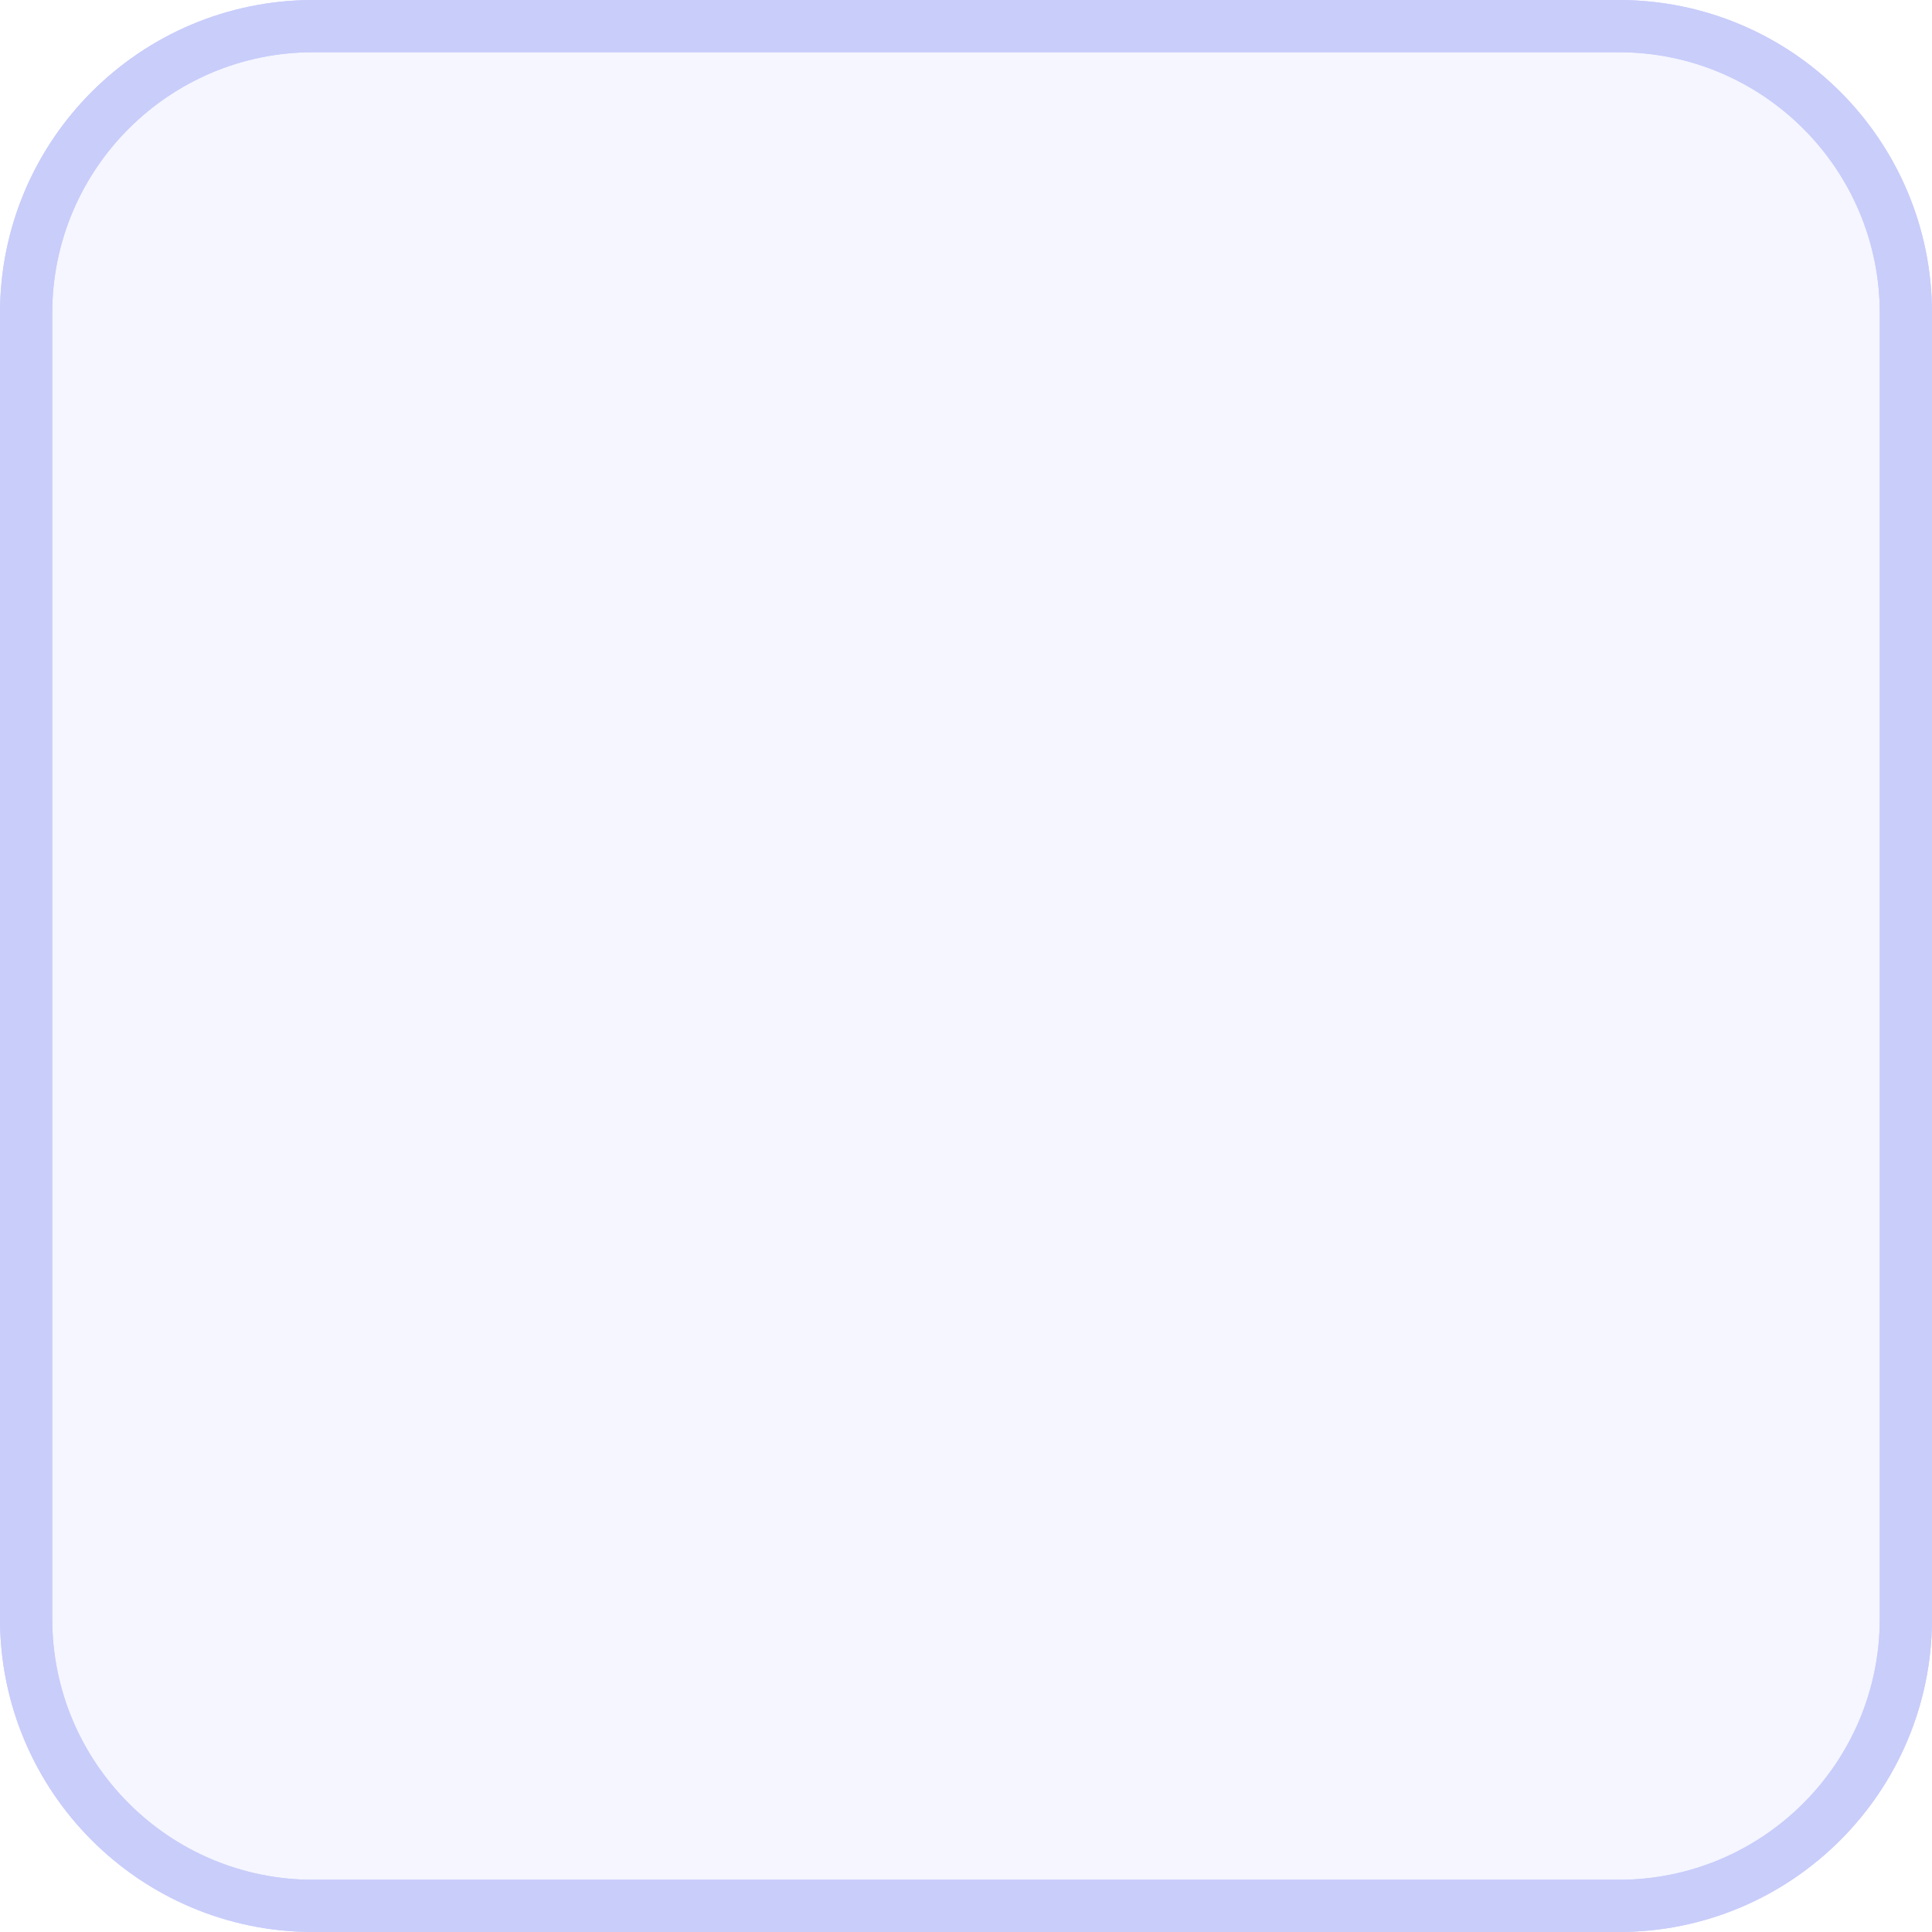
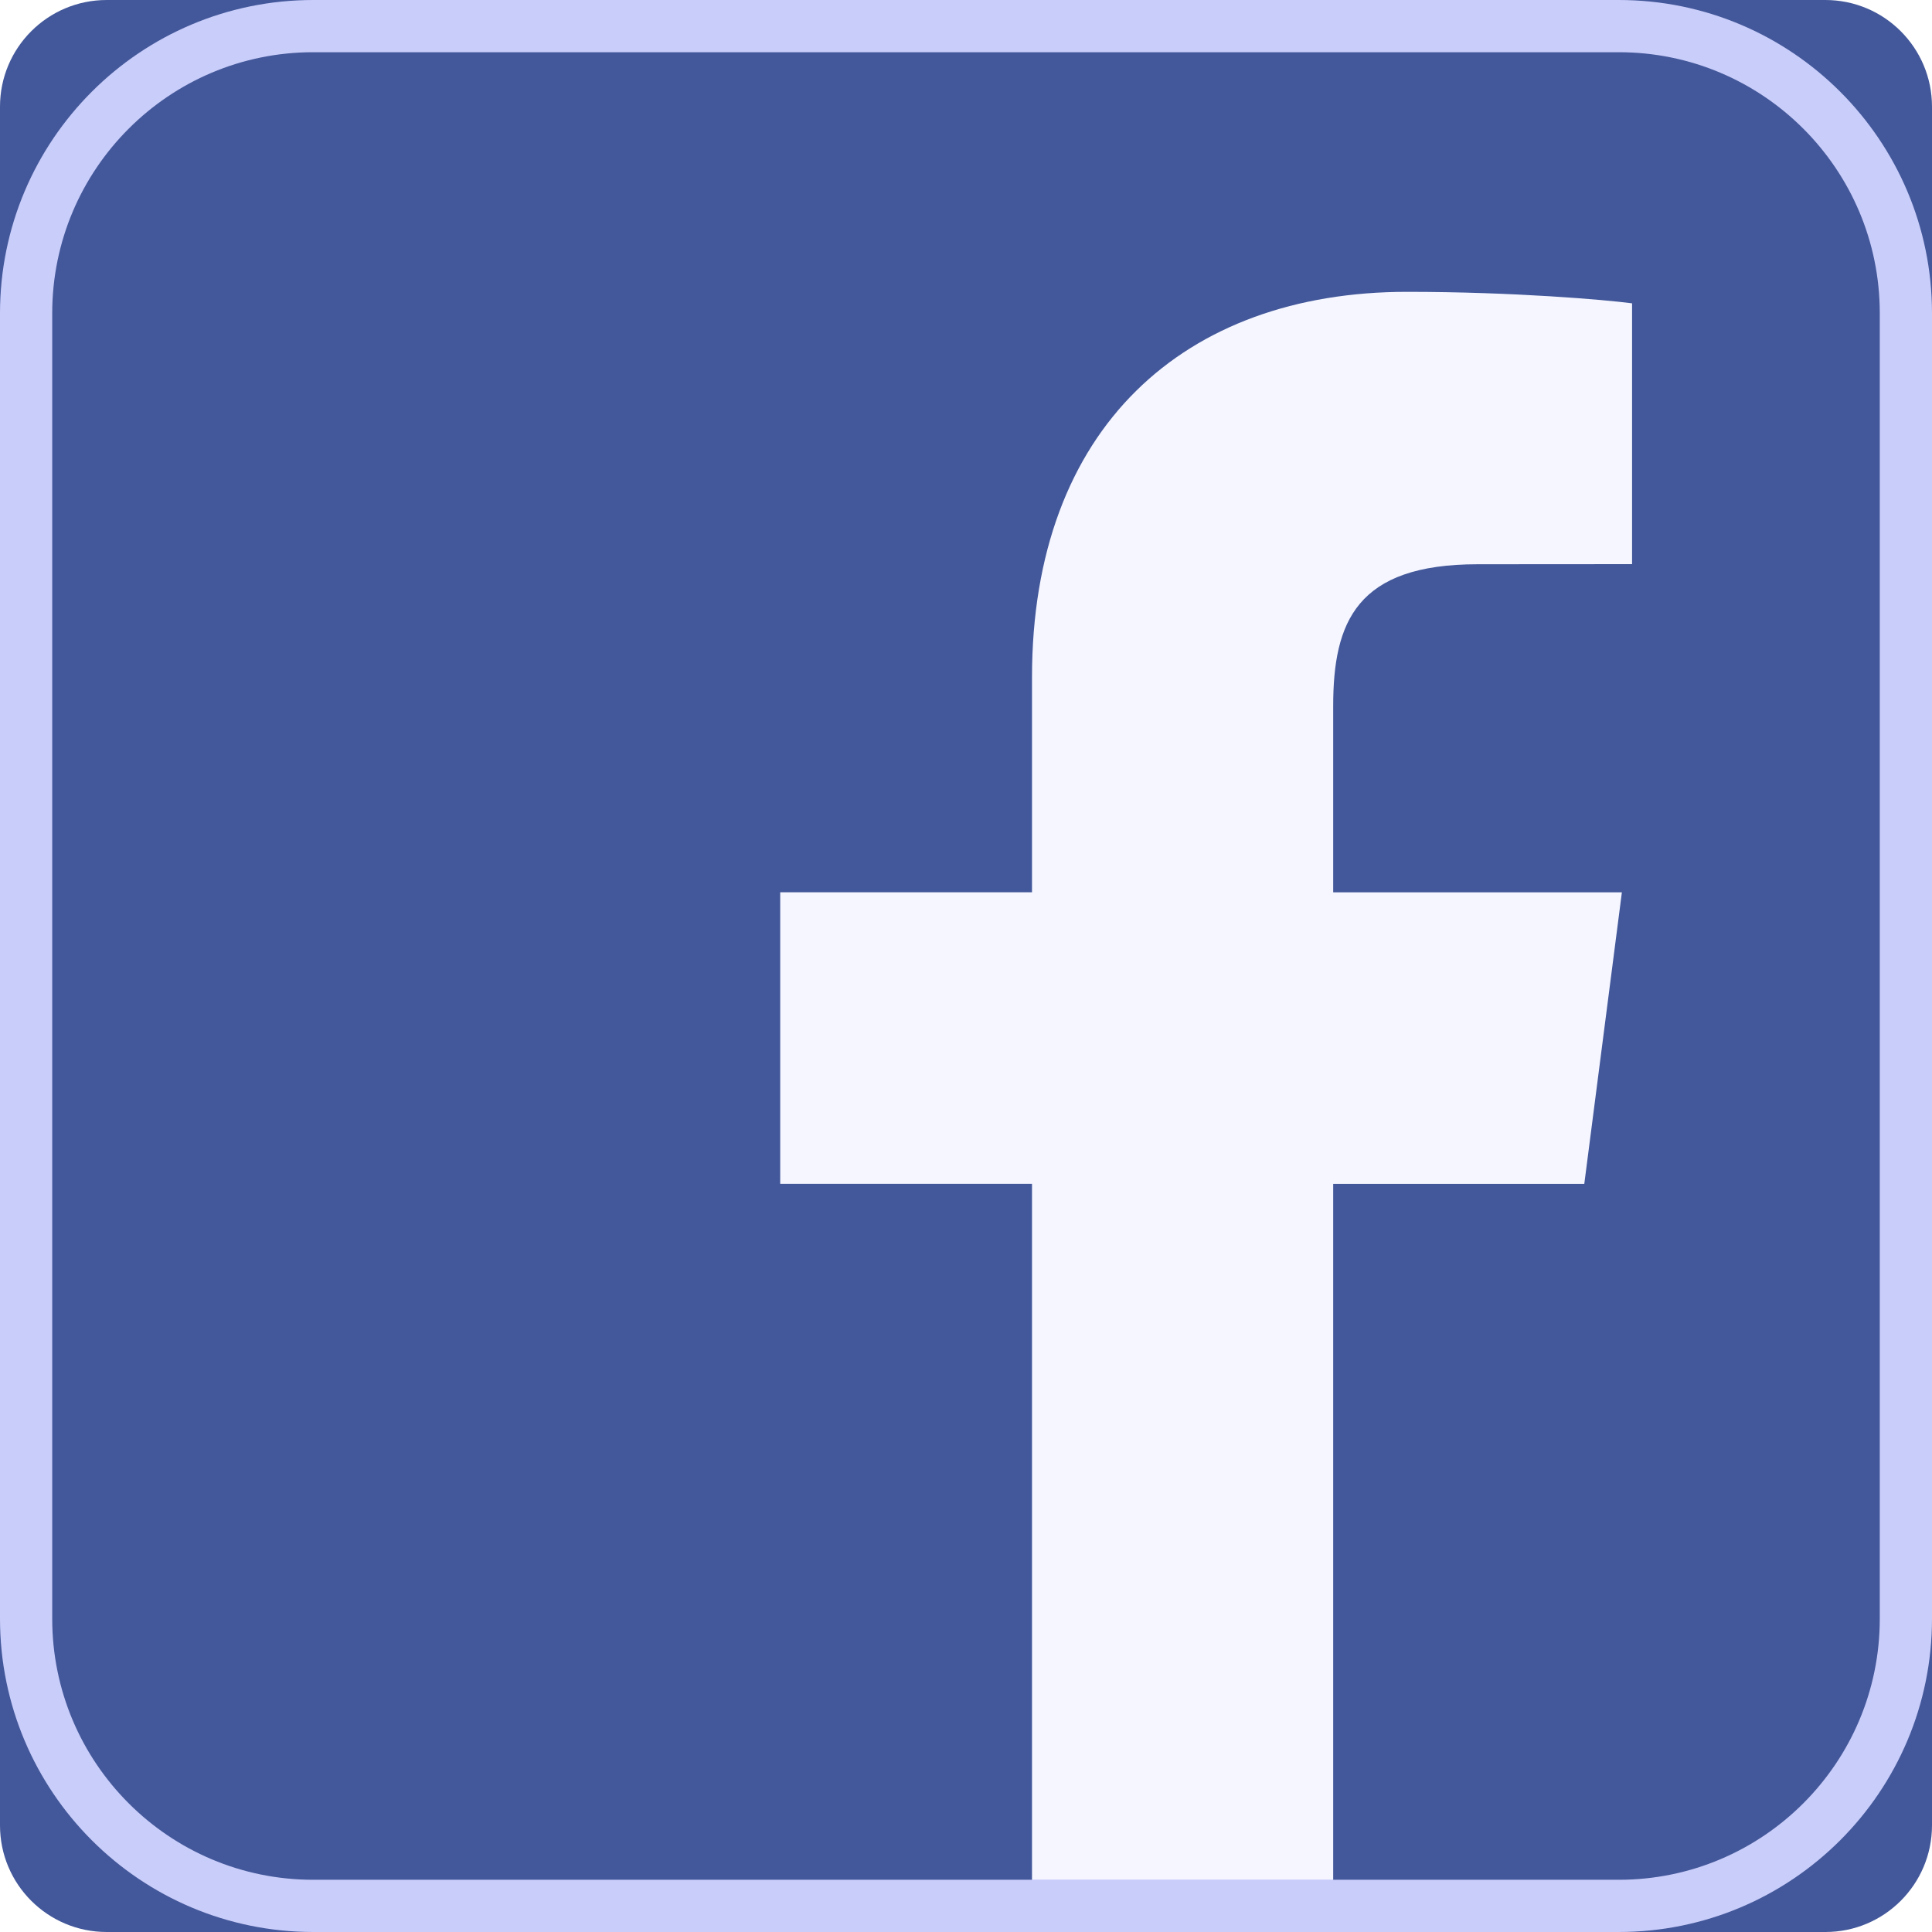
<svg xmlns="http://www.w3.org/2000/svg" width="37" height="37" viewBox="0 0 37 37" fill="none">
  <rect x="0.5" y="0.5" width="36" height="36" rx="5.5" fill="#F5F6FF" stroke="#C9CDFA" />
-   <g clip-path="url(#clip0)">
-     <path d="M34.957 0H2.043C0.914 0 0 0.914 0 2.043V34.959C0 36.086 0.914 37 2.043 37H19.764V22.672H14.942V17.088H19.764V12.97C19.764 8.191 22.683 5.589 26.947 5.589C28.989 5.589 30.744 5.741 31.256 5.809V10.804L28.299 10.806C25.98 10.806 25.532 11.908 25.532 13.524V17.089H31.061L30.341 22.673H25.532V37H34.96C36.086 37 37 36.086 37 34.957V2.043C37 0.914 36.086 0 34.957 0V0Z" fill="#43589A" />
-   </g>
+   <path d="M34.957 0H2.043C0.914 0 0 0.914 0 2.043V34.959C0 36.086 0.914 37 2.043 37H19.764V22.672H14.942V17.088H19.764V12.97C19.764 8.191 22.683 5.589 26.947 5.589C28.989 5.589 30.744 5.741 31.256 5.809V10.804L28.299 10.806C25.98 10.806 25.532 11.908 25.532 13.524V17.089H31.061L30.341 22.673H25.532V37H34.96C36.086 37 37 36.086 37 34.957V2.043C37 0.914 36.086 0 34.957 0V0Z" fill="#43589A" />
  <rect x="0.5" y="0.5" width="36" height="36" rx="5.5" stroke="#C9CDFA" />
-   <defs>
-     <clipPath id="clip0">
- </clipPath>
-   </defs>
</svg>
